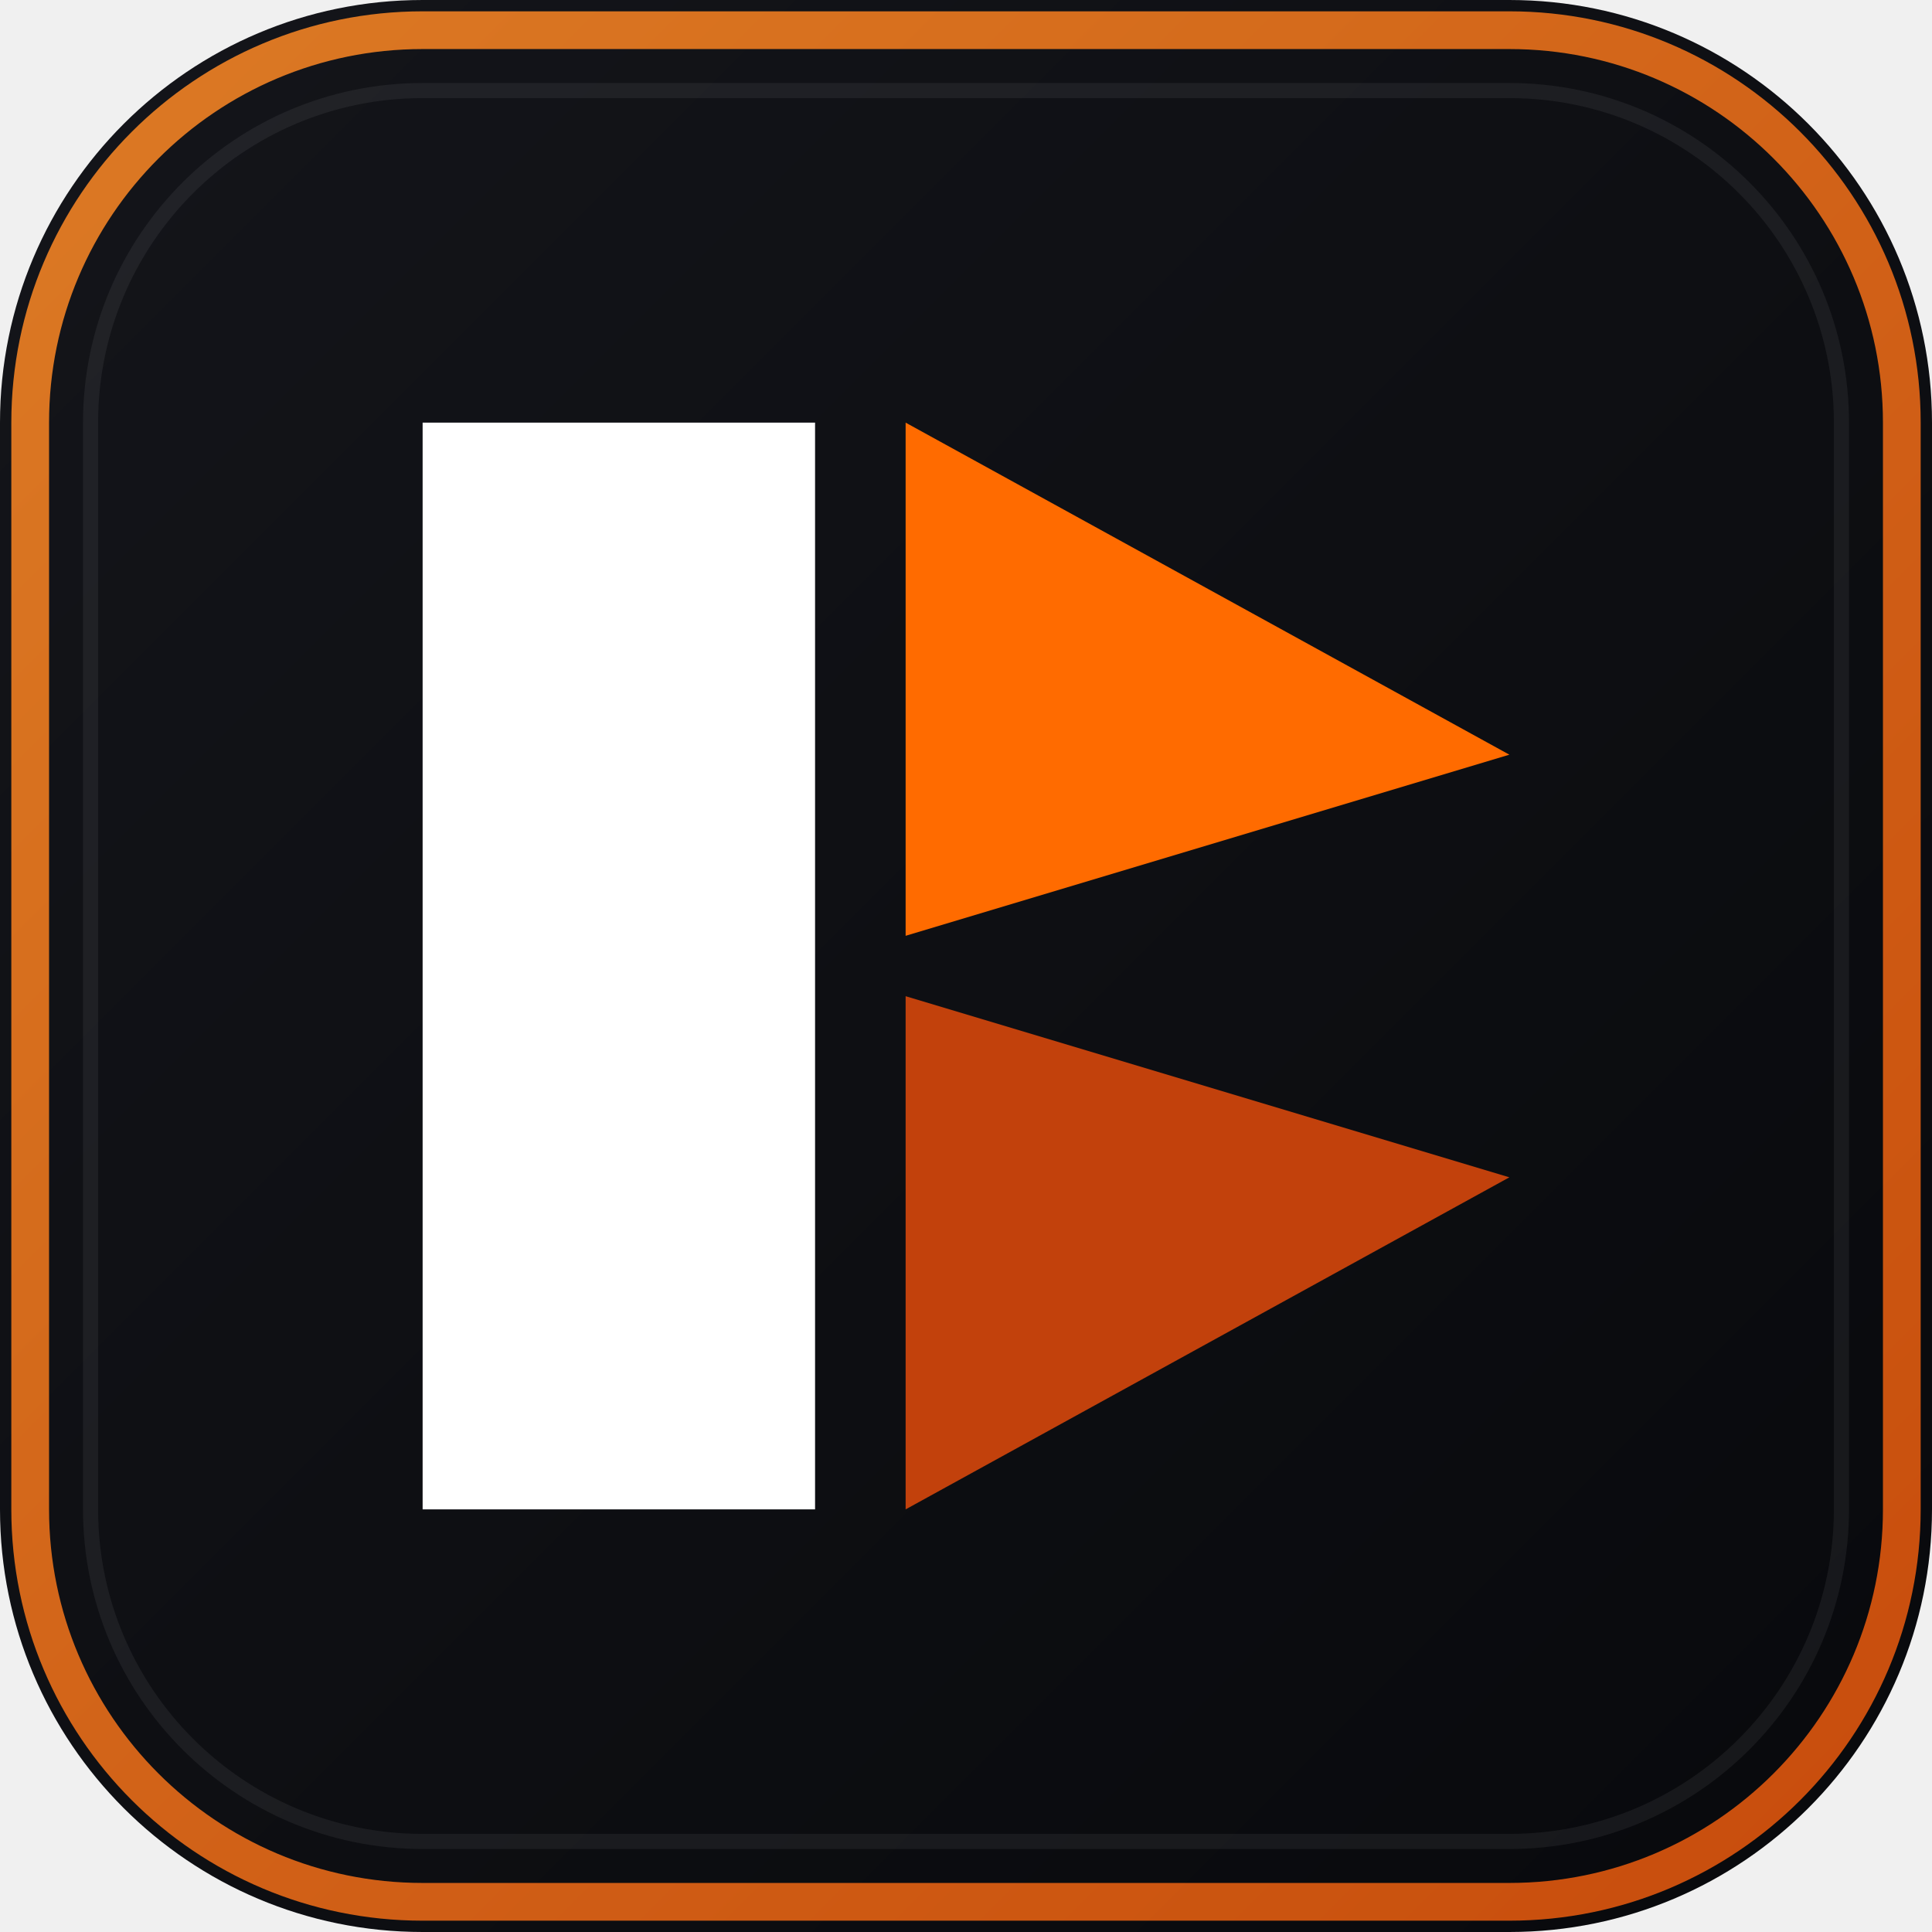
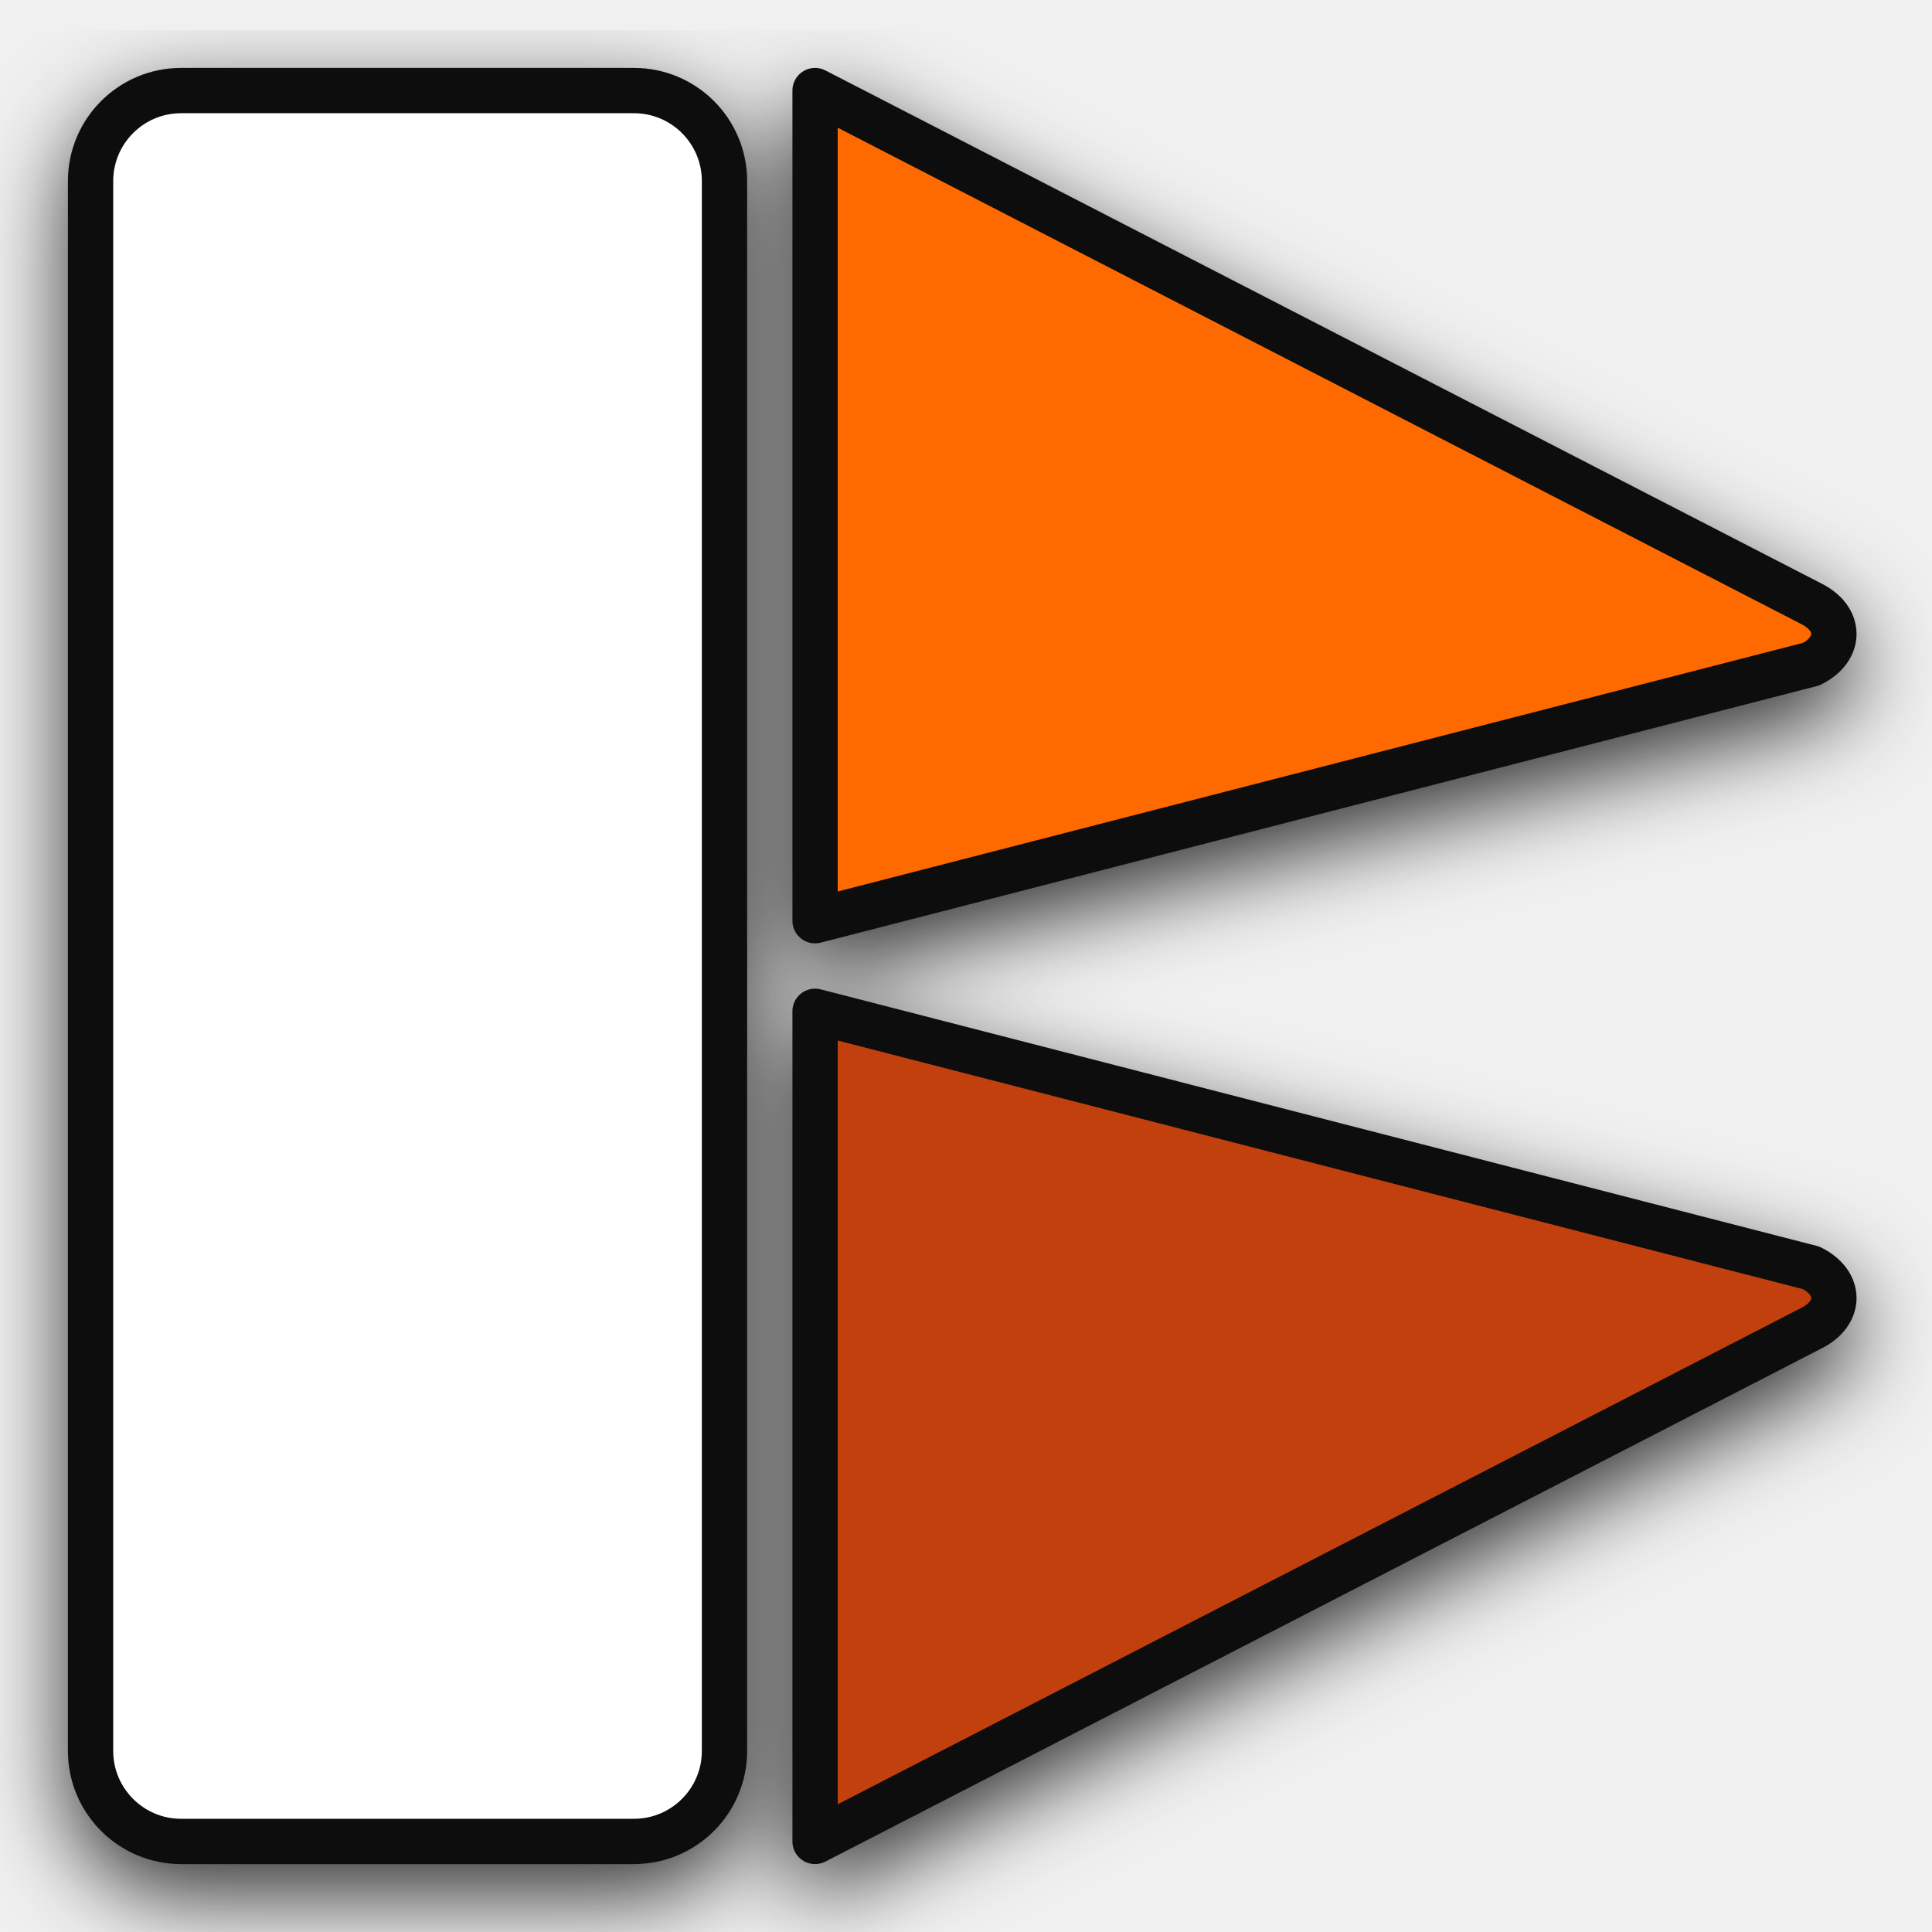
<svg xmlns="http://www.w3.org/2000/svg" viewBox="0 0 128 128" fill="none">
  <defs>
-     <linearGradient id="bg" x1="0%" y1="0%" x2="100%" y2="100%">
-       <stop offset="0%" stop-color="#14151a" />
-       <stop offset="100%" stop-color="#08090c" />
-     </linearGradient>
-     <linearGradient id="rim" x1="0%" y1="0%" x2="100%" y2="100%">
-       <stop offset="0%" stop-color="#ff8c26" />
-       <stop offset="100%" stop-color="#ea580c" />
-     </linearGradient>
+     <filter id="contrast" x="-15%" y="-15%" width="130%" height="130%">
+       <feDropShadow dx="0" dy="2" stdDeviation="3" flood-color="#000000" flood-opacity="0.8" />
+     </filter>
  </defs>
-   <rect width="128" height="128" rx="28" fill="url(#bg)" />
-   <rect x="2" y="2" width="124" height="124" rx="26" stroke="url(#rim)" stroke-width="2.5" stroke-opacity="0.85" />
-   <rect x="6" y="6" width="116" height="116" rx="22" stroke="rgba(255,255,255,0.06)" stroke-width="1" />
-   <g>
-     <path d="M 28 28 H 54 V 100 H 28 Z" fill="#ffffff" />
-     <path d="M 60 28 L 100 50 L 60 62 Z" fill="#ff6b00" />
-     <path d="M 60 66 L 100 78 L 60 100 Z" fill="#c2410c" />
+   <g filter="url(#contrast)" stroke="#08090d" stroke-width="3" stroke-linejoin="round">
+     <rect x="6" y="6" width="42" height="116" rx="6" fill="#ffffff" />
+     <path d="M 54 6 L 120 40 C 122 41 122 43 120 44 L 54 61 Z" fill="#ff6b00" />
+     <path d="M 54 67 L 120 84 C 122 85 122 87 120 88 L 54 122 Z" fill="#c2410c" />
  </g>
</svg>
